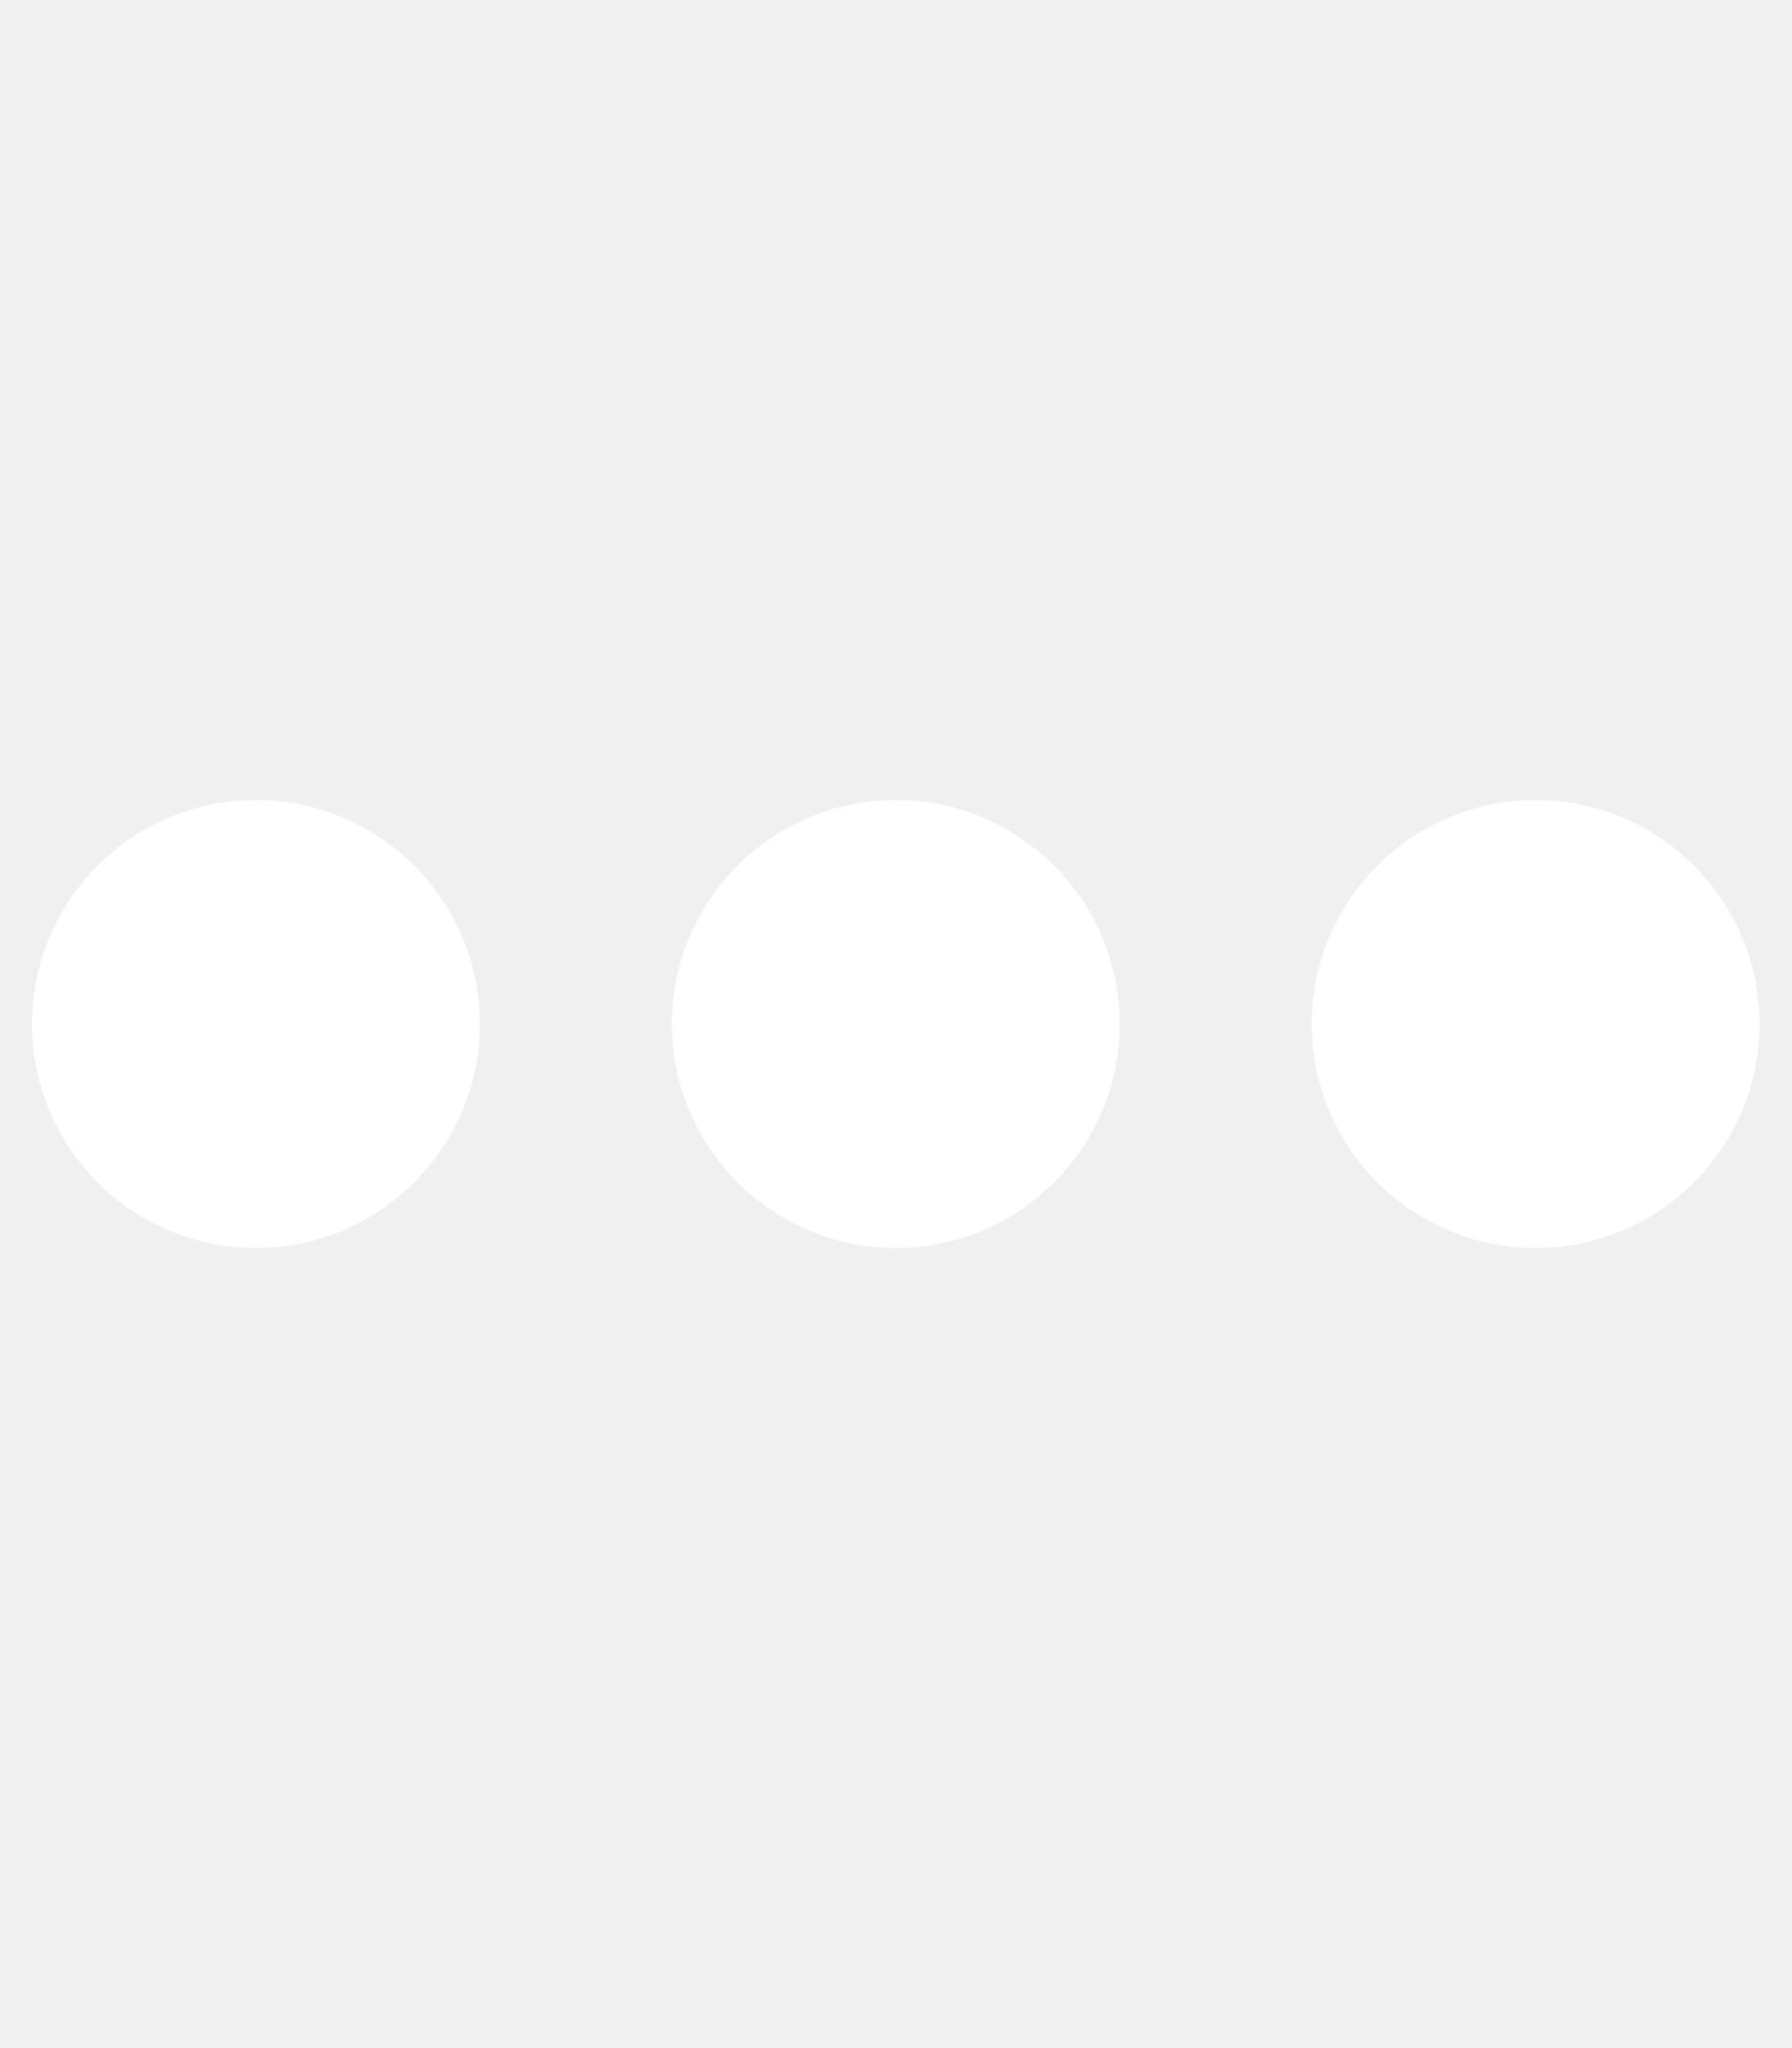
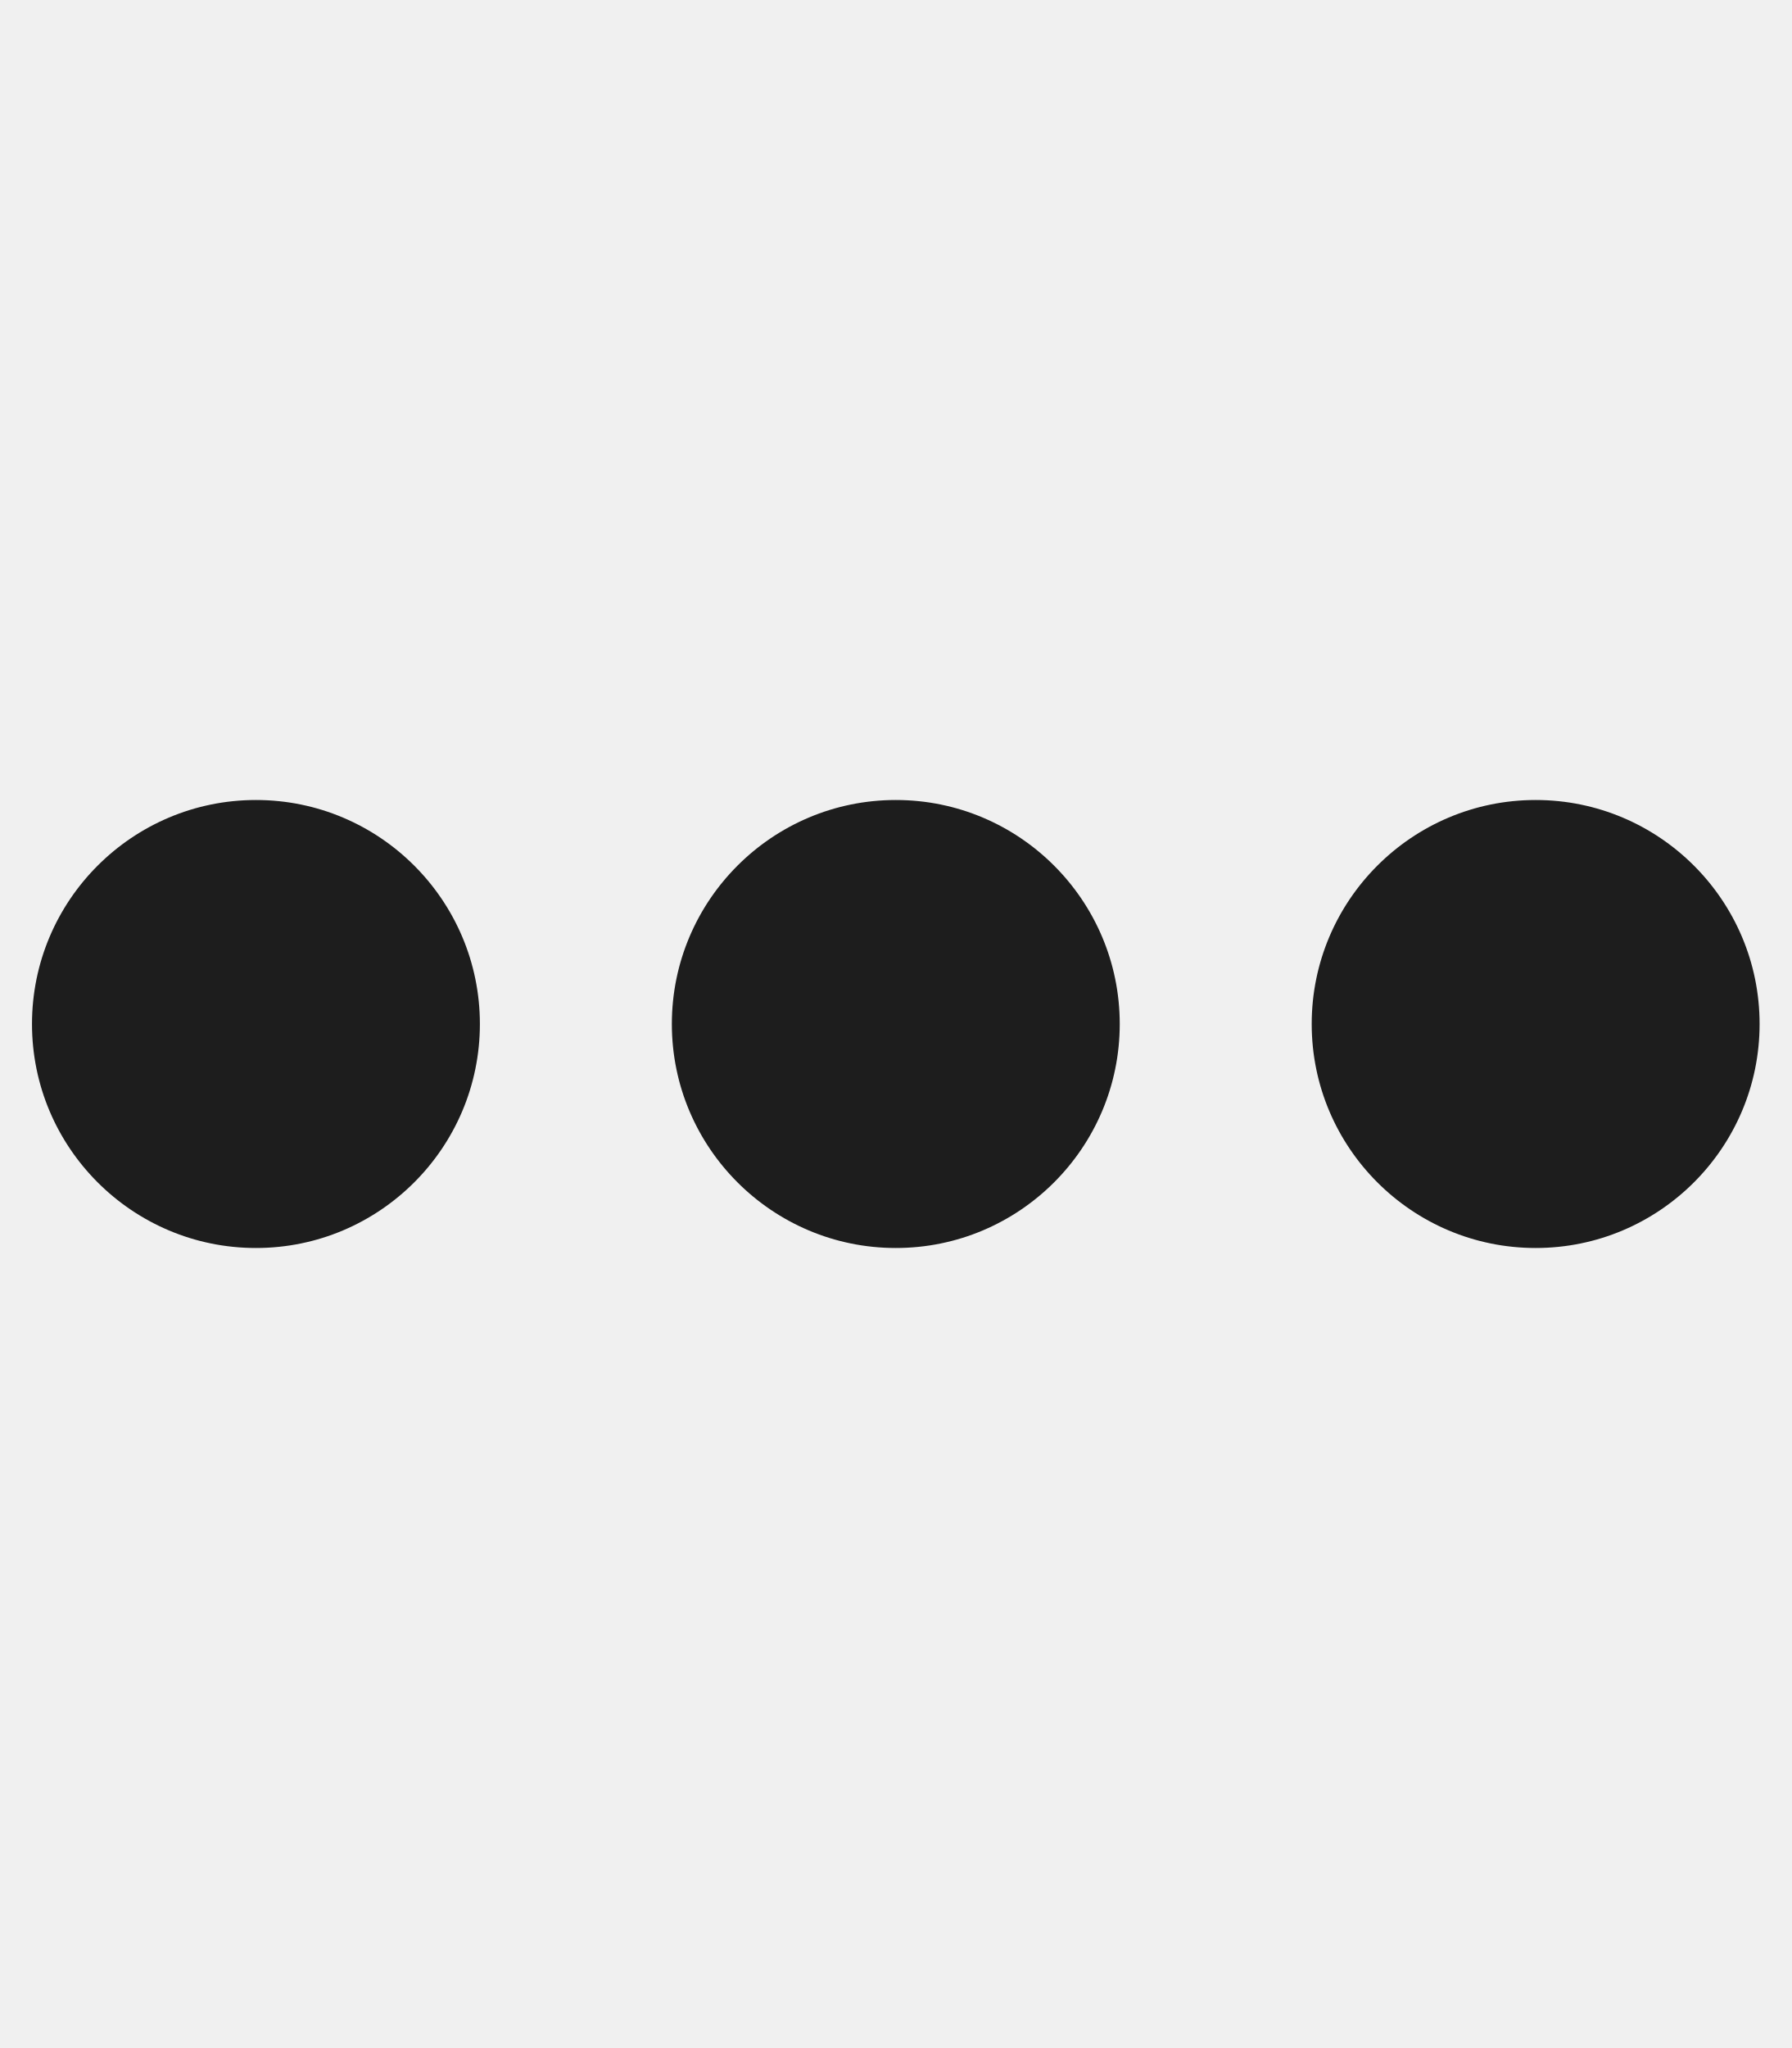
<svg xmlns="http://www.w3.org/2000/svg" version="1.1" id="Calque_1" x="0px" y="0px" viewBox="0 0 448 512" style="enable-background:new 0 0 448 512;" xml:space="preserve">
  <style type="text/css">
- 	.st0{fill:#FFFFFF;}
+ 	.st0{fill:#1D1D1D;}
</style>
  <path class="st0" d="M120,256c0,30.9-25.1,56-56,56S8,286.9,8,256s25.1-56,56-56S120,225.1,120,256z M280,256c0,30.9-25.1,56-56,56  s-56-25.1-56-56s25.1-56,56-56S280,225.1,280,256z M328,256c0-30.9,25.1-56,56-56s56,25.1,56,56s-25.1,56-56,56S328,286.9,328,256z" />
</svg>
